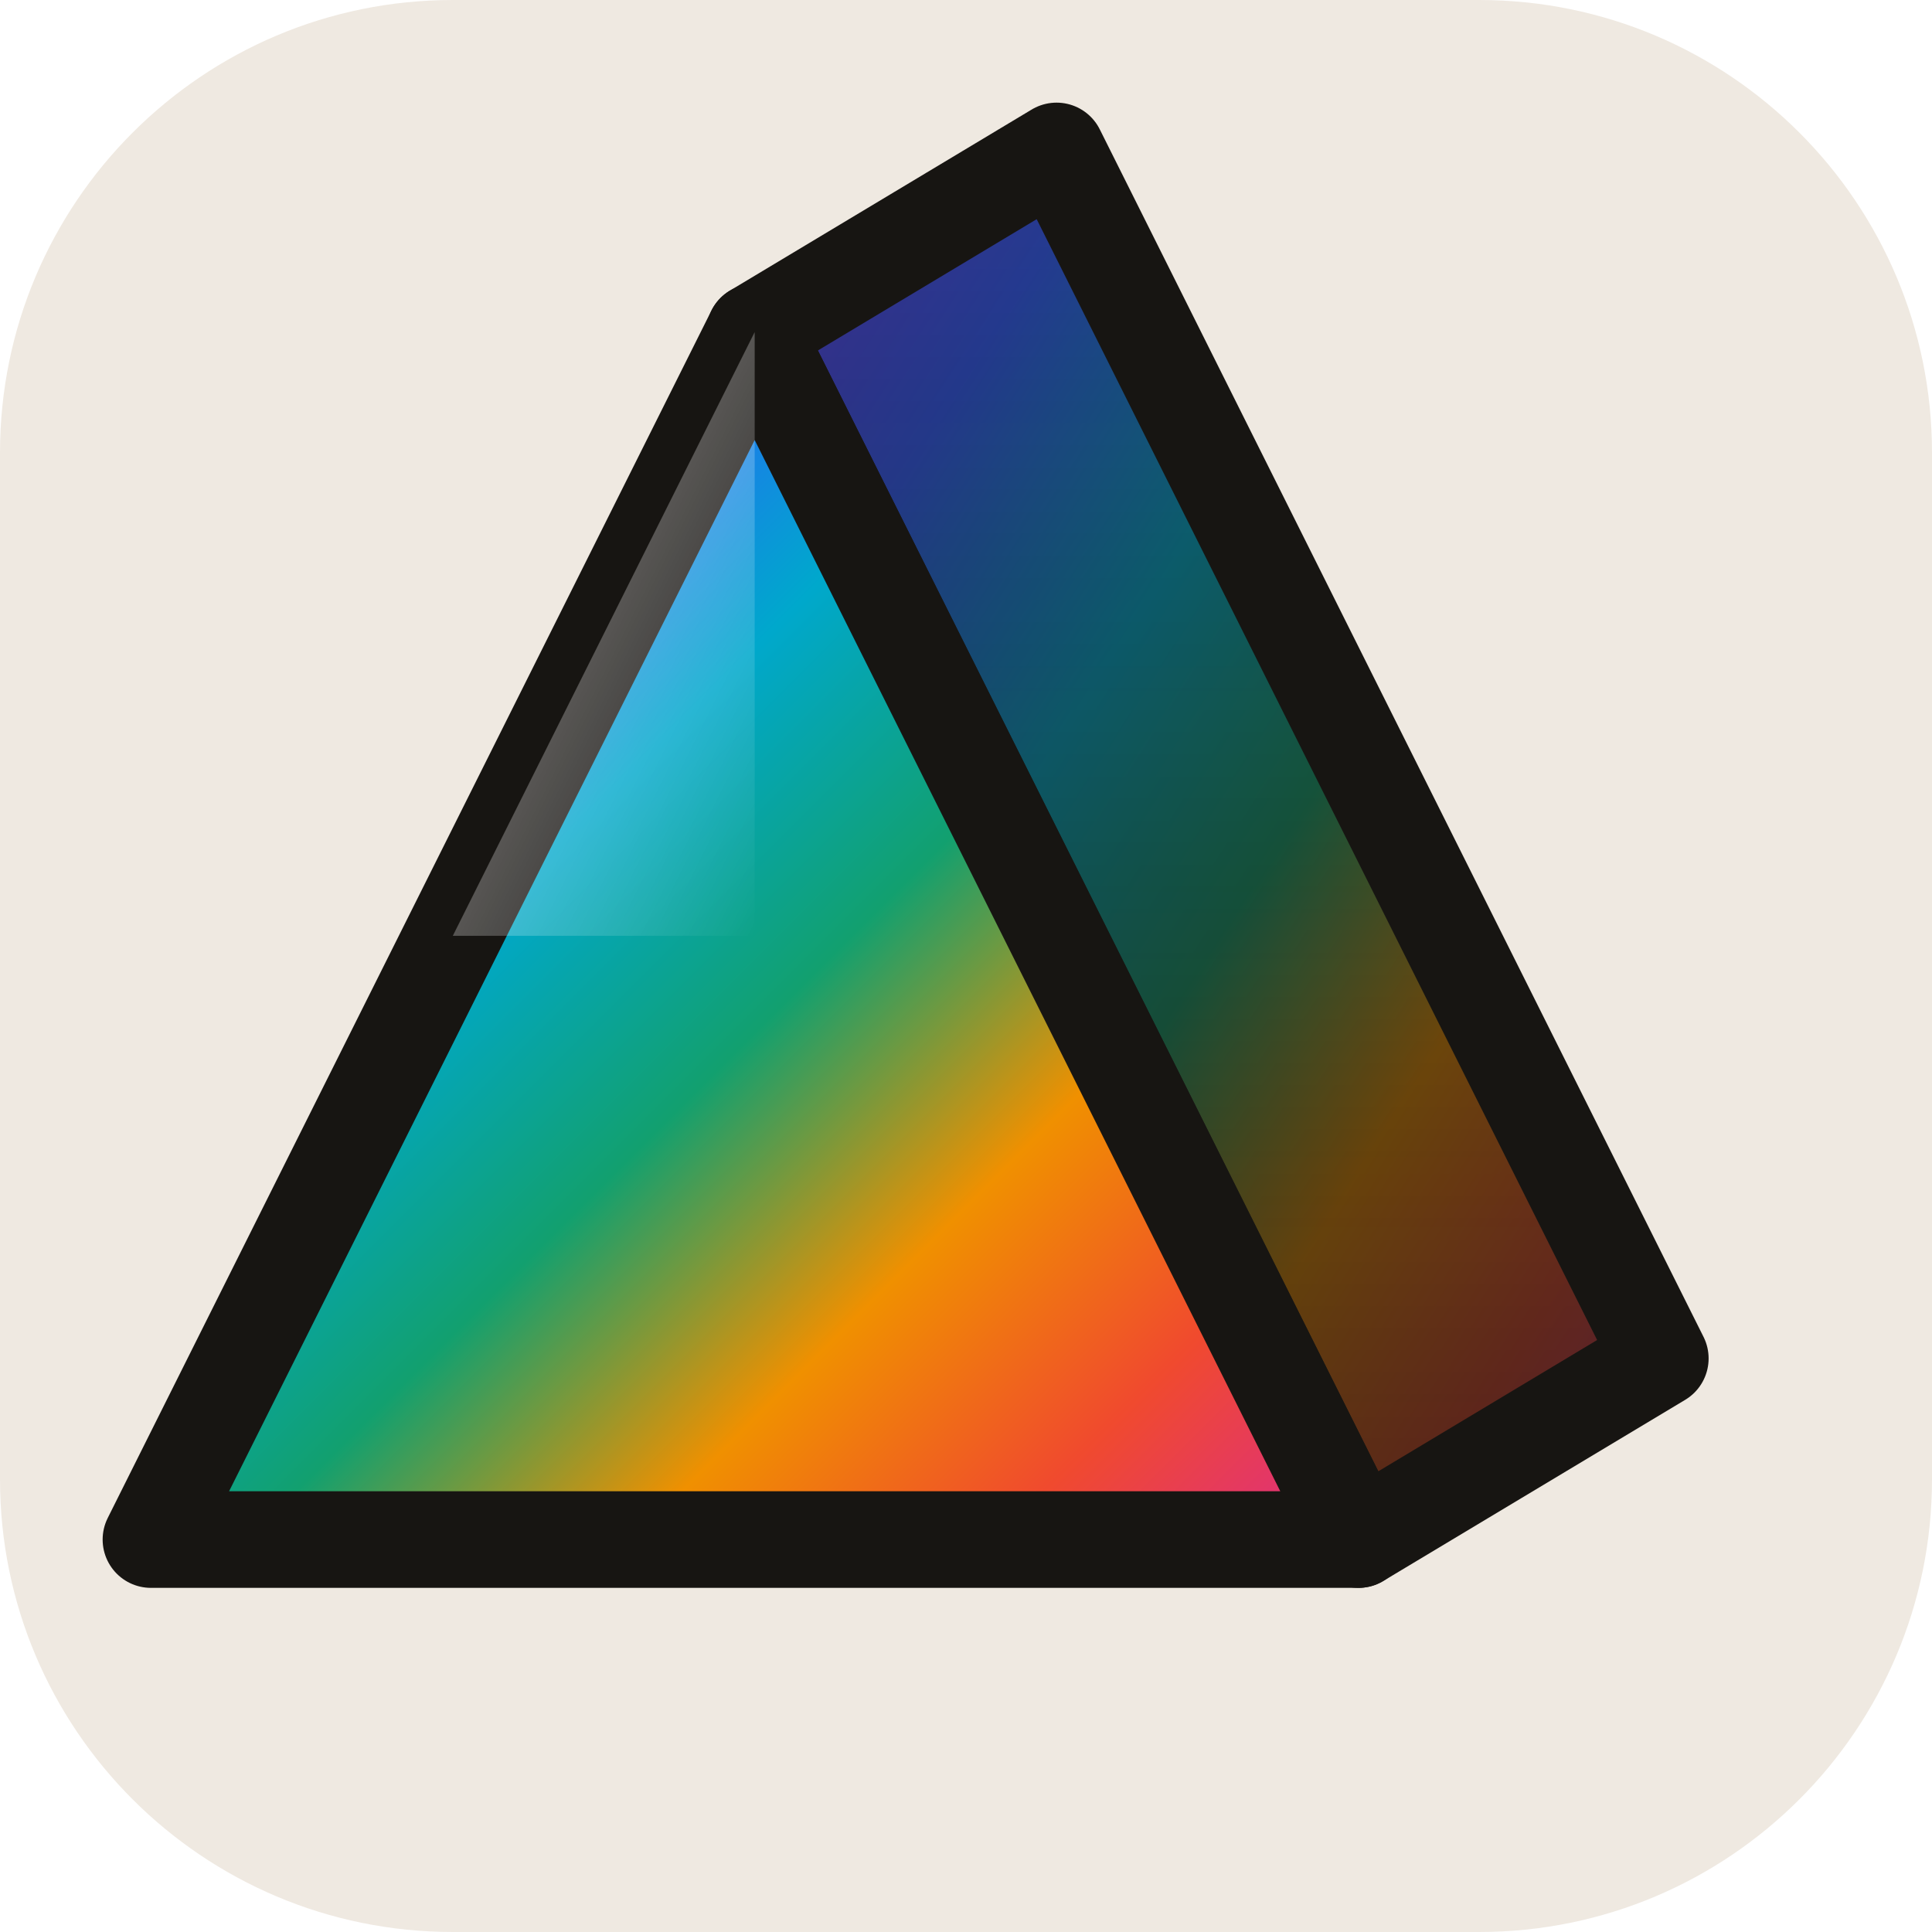
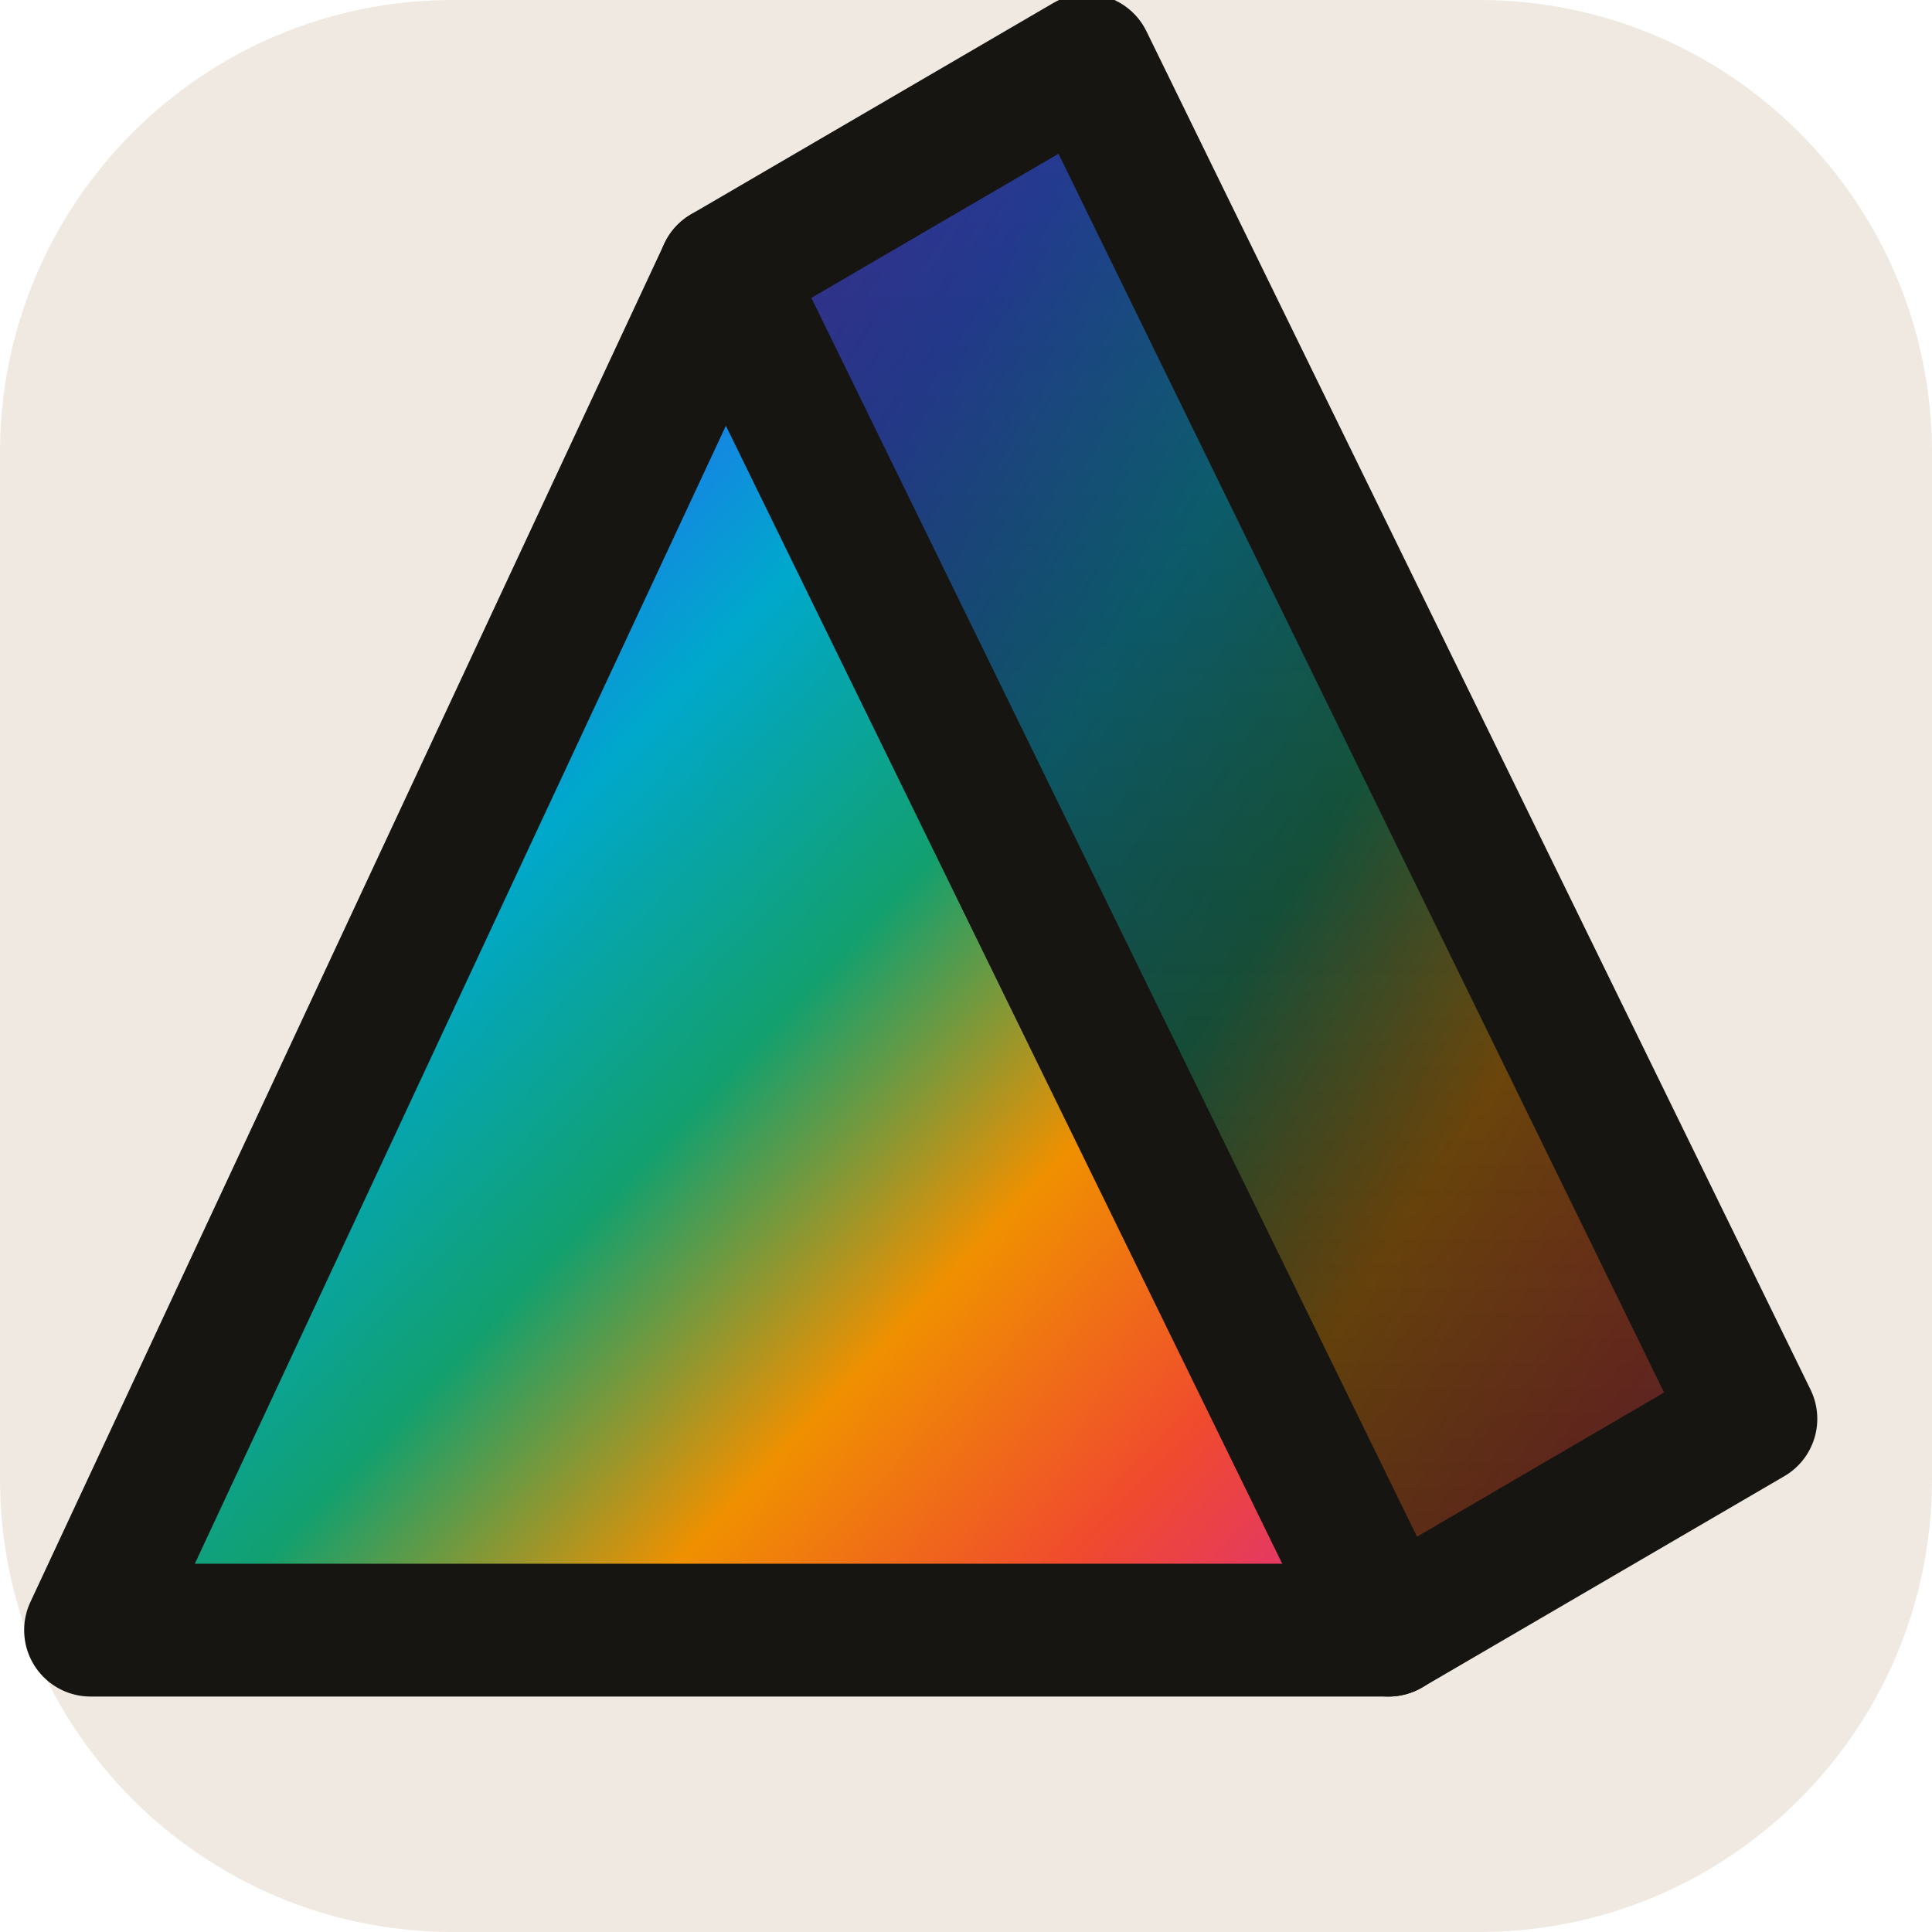
<svg xmlns="http://www.w3.org/2000/svg" viewBox="0 0 64 64">
  <defs>
    <linearGradient id="s" x1="0" y1="0" x2="1" y2="1">
      <stop offset="0" stop-color="#6D3BF5" />
      <stop offset="0.2" stop-color="#2F5BFF" />
      <stop offset="0.38" stop-color="#00A8CC" />
      <stop offset="0.54" stop-color="#12A06F" />
      <stop offset="0.7" stop-color="#F09000" />
      <stop offset="0.85" stop-color="#F04A2E" />
      <stop offset="1" stop-color="#DB2A8C" />
    </linearGradient>
    <linearGradient id="hl" x1="0" y1="0" x2="1" y2="1">
      <stop offset="0" stop-color="#fff" stop-opacity=".55" />
      <stop offset="1" stop-color="#fff" stop-opacity="0" />
    </linearGradient>
    <linearGradient id="sh" x1="0" y1="0" x2="0" y2="1">
      <stop offset="0" stop-color="#171512" stop-opacity=".45" />
      <stop offset="1" stop-color="#171512" stop-opacity=".7" />
    </linearGradient>
    <clipPath id="tile">
      <rect width="64" height="64" rx="15" />
    </clipPath>
  </defs>
  <rect width="64" height="64" rx="15" fill="#EFE9E1" />
-   <polygon points="25.00,11.00 45.00,51.00 55.00,45.00 35.00,5.00" fill="url(#s)" />
-   <polygon points="25.00,11.00 45.00,51.00 55.00,45.00 35.00,5.00" fill="url(#sh)" stroke="#171512" stroke-width="3.2" stroke-linejoin="round" />
-   <polygon points="25.00,11.00 45.00,51.00 5.00,51.00" fill="url(#s)" stroke="#171512" stroke-width="3.2" stroke-linejoin="round" />
-   <polygon points="25.00,11.00 15.00,31.00 25.00,31.00" fill="url(#hl)" />
+   <polygon points="24.00,9.00 46.00,54.00 58.00,47.00 36.00,2.00" fill="url(#s)" />
+   <polygon points="24.00,9.00 46.00,54.00 58.00,47.00 36.00,2.00" fill="url(#sh)" stroke="#171512" stroke-width="4.4" stroke-linejoin="round" />
+   <polygon points="24.00,9.00 46.00,54.00 3.00,54.00" fill="url(#s)" stroke="#171512" stroke-width="4.4" stroke-linejoin="round" />
</svg>
